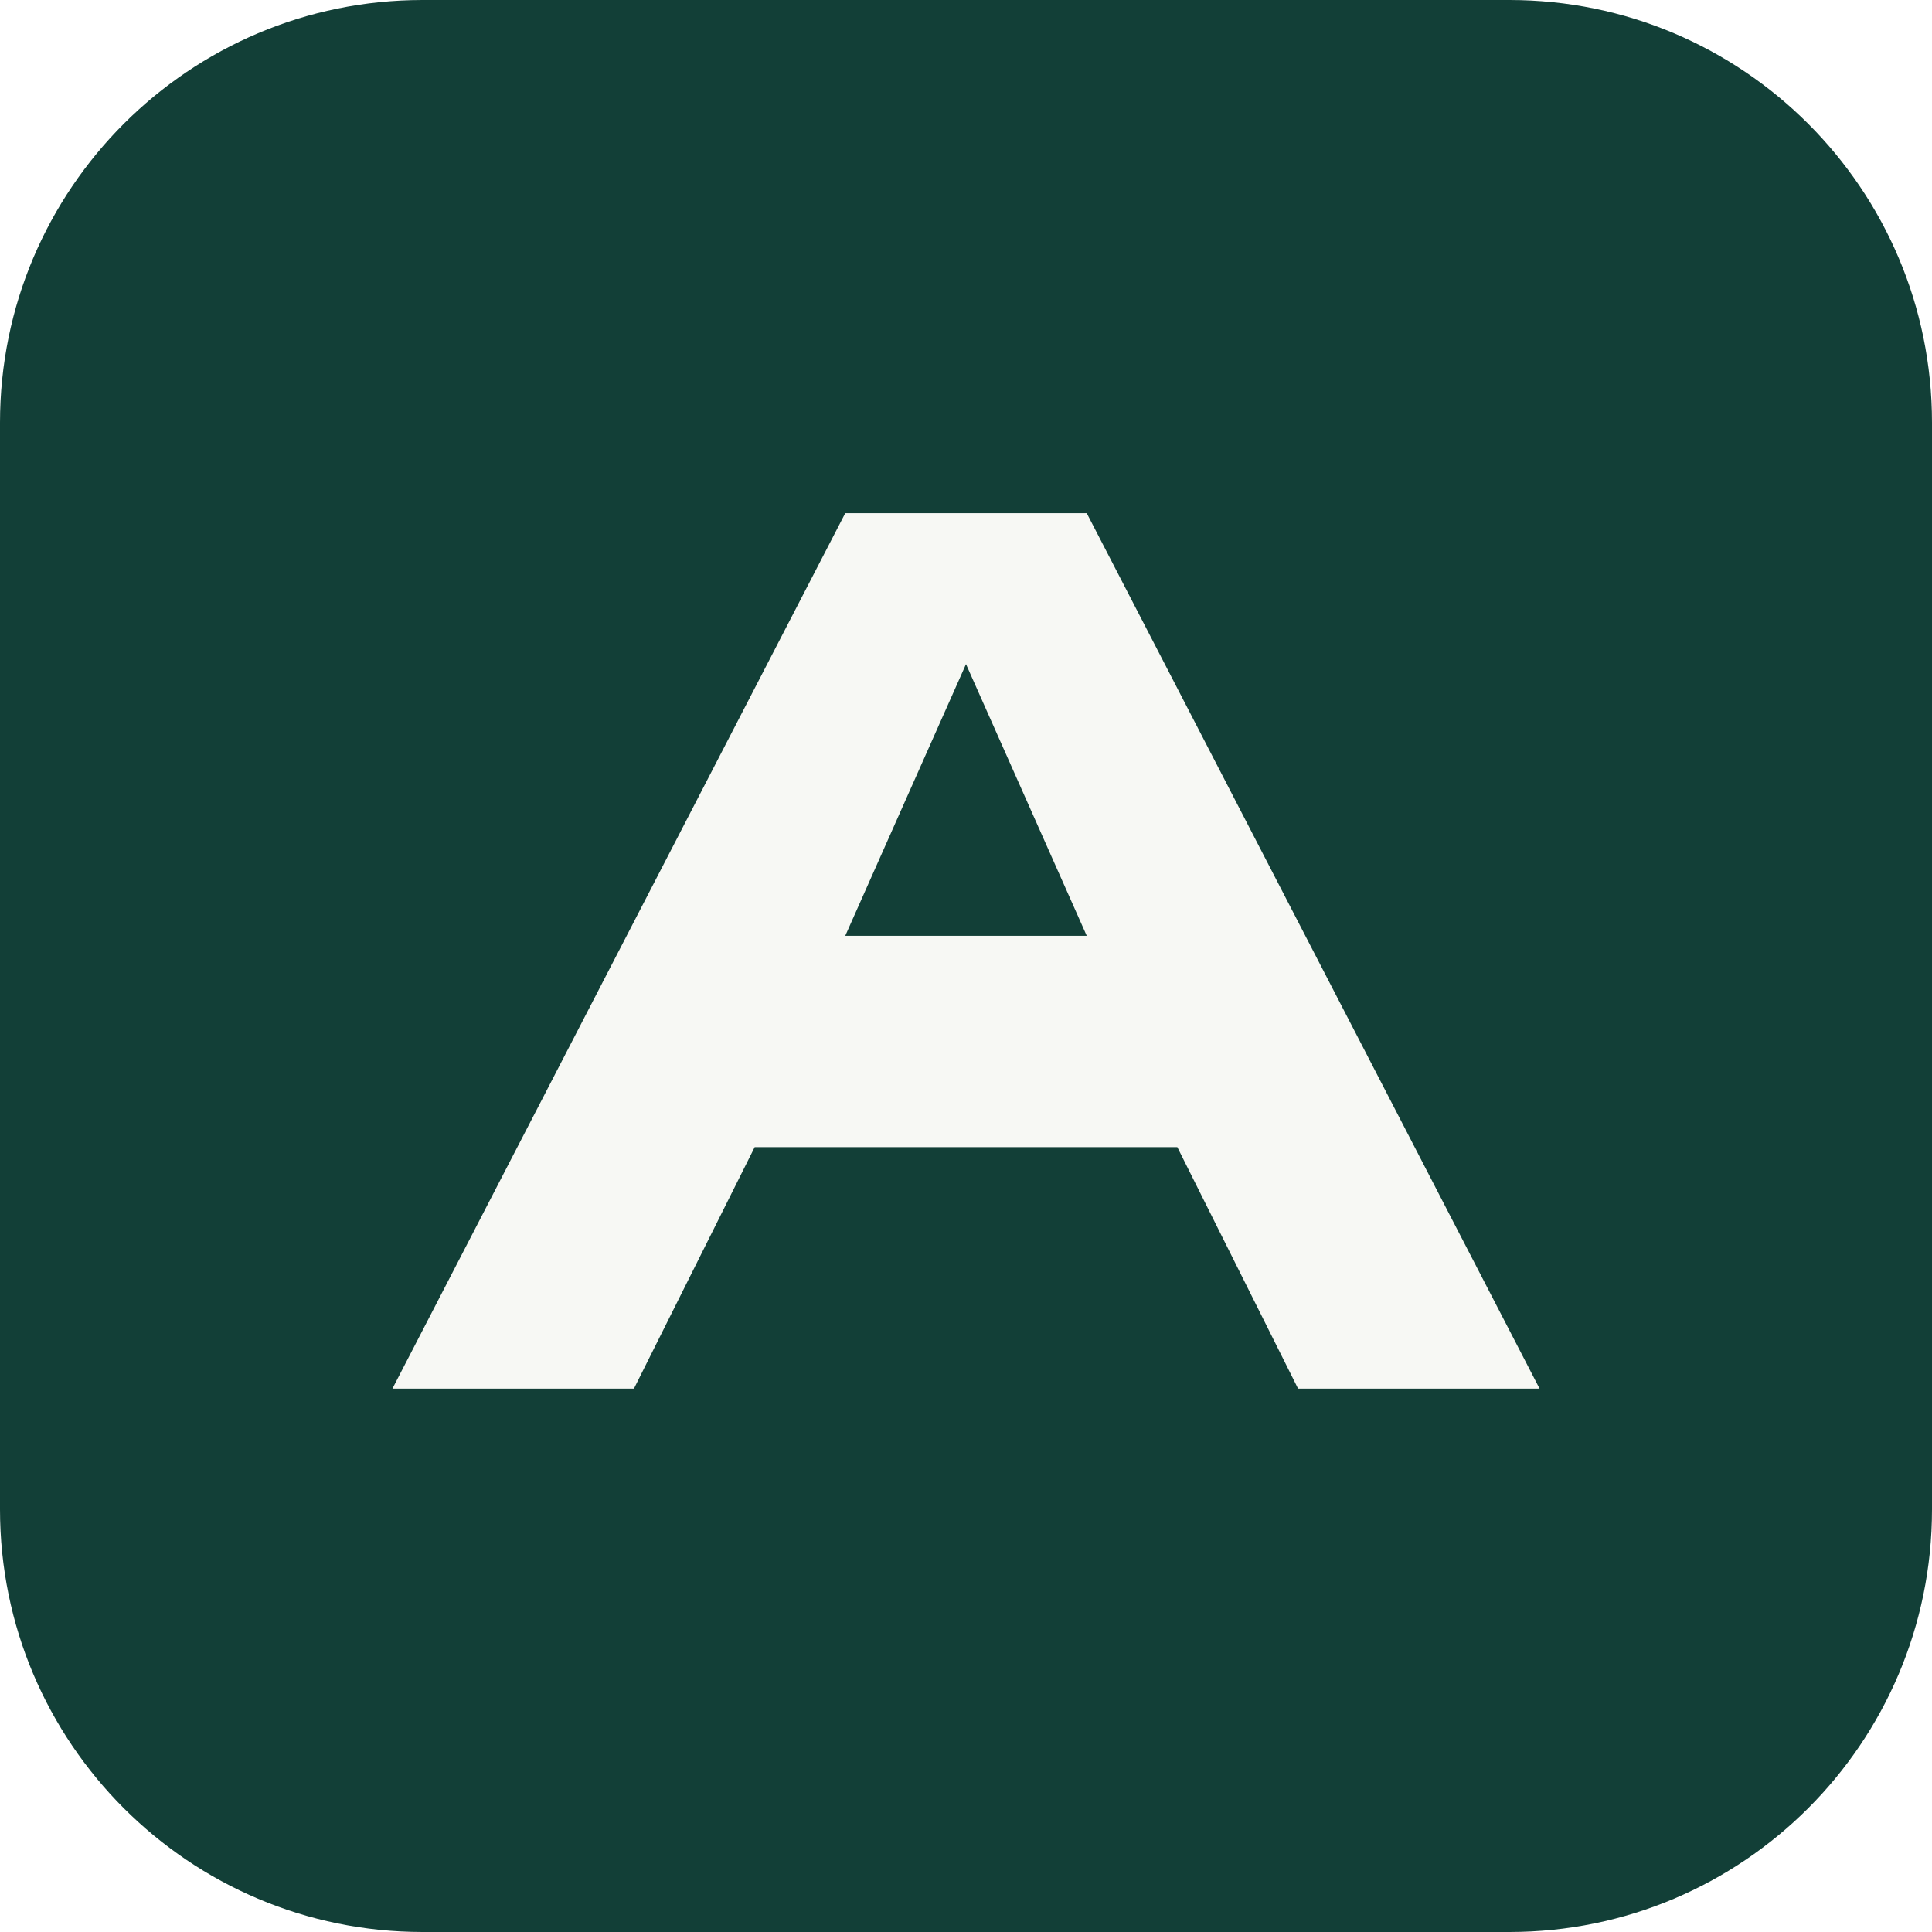
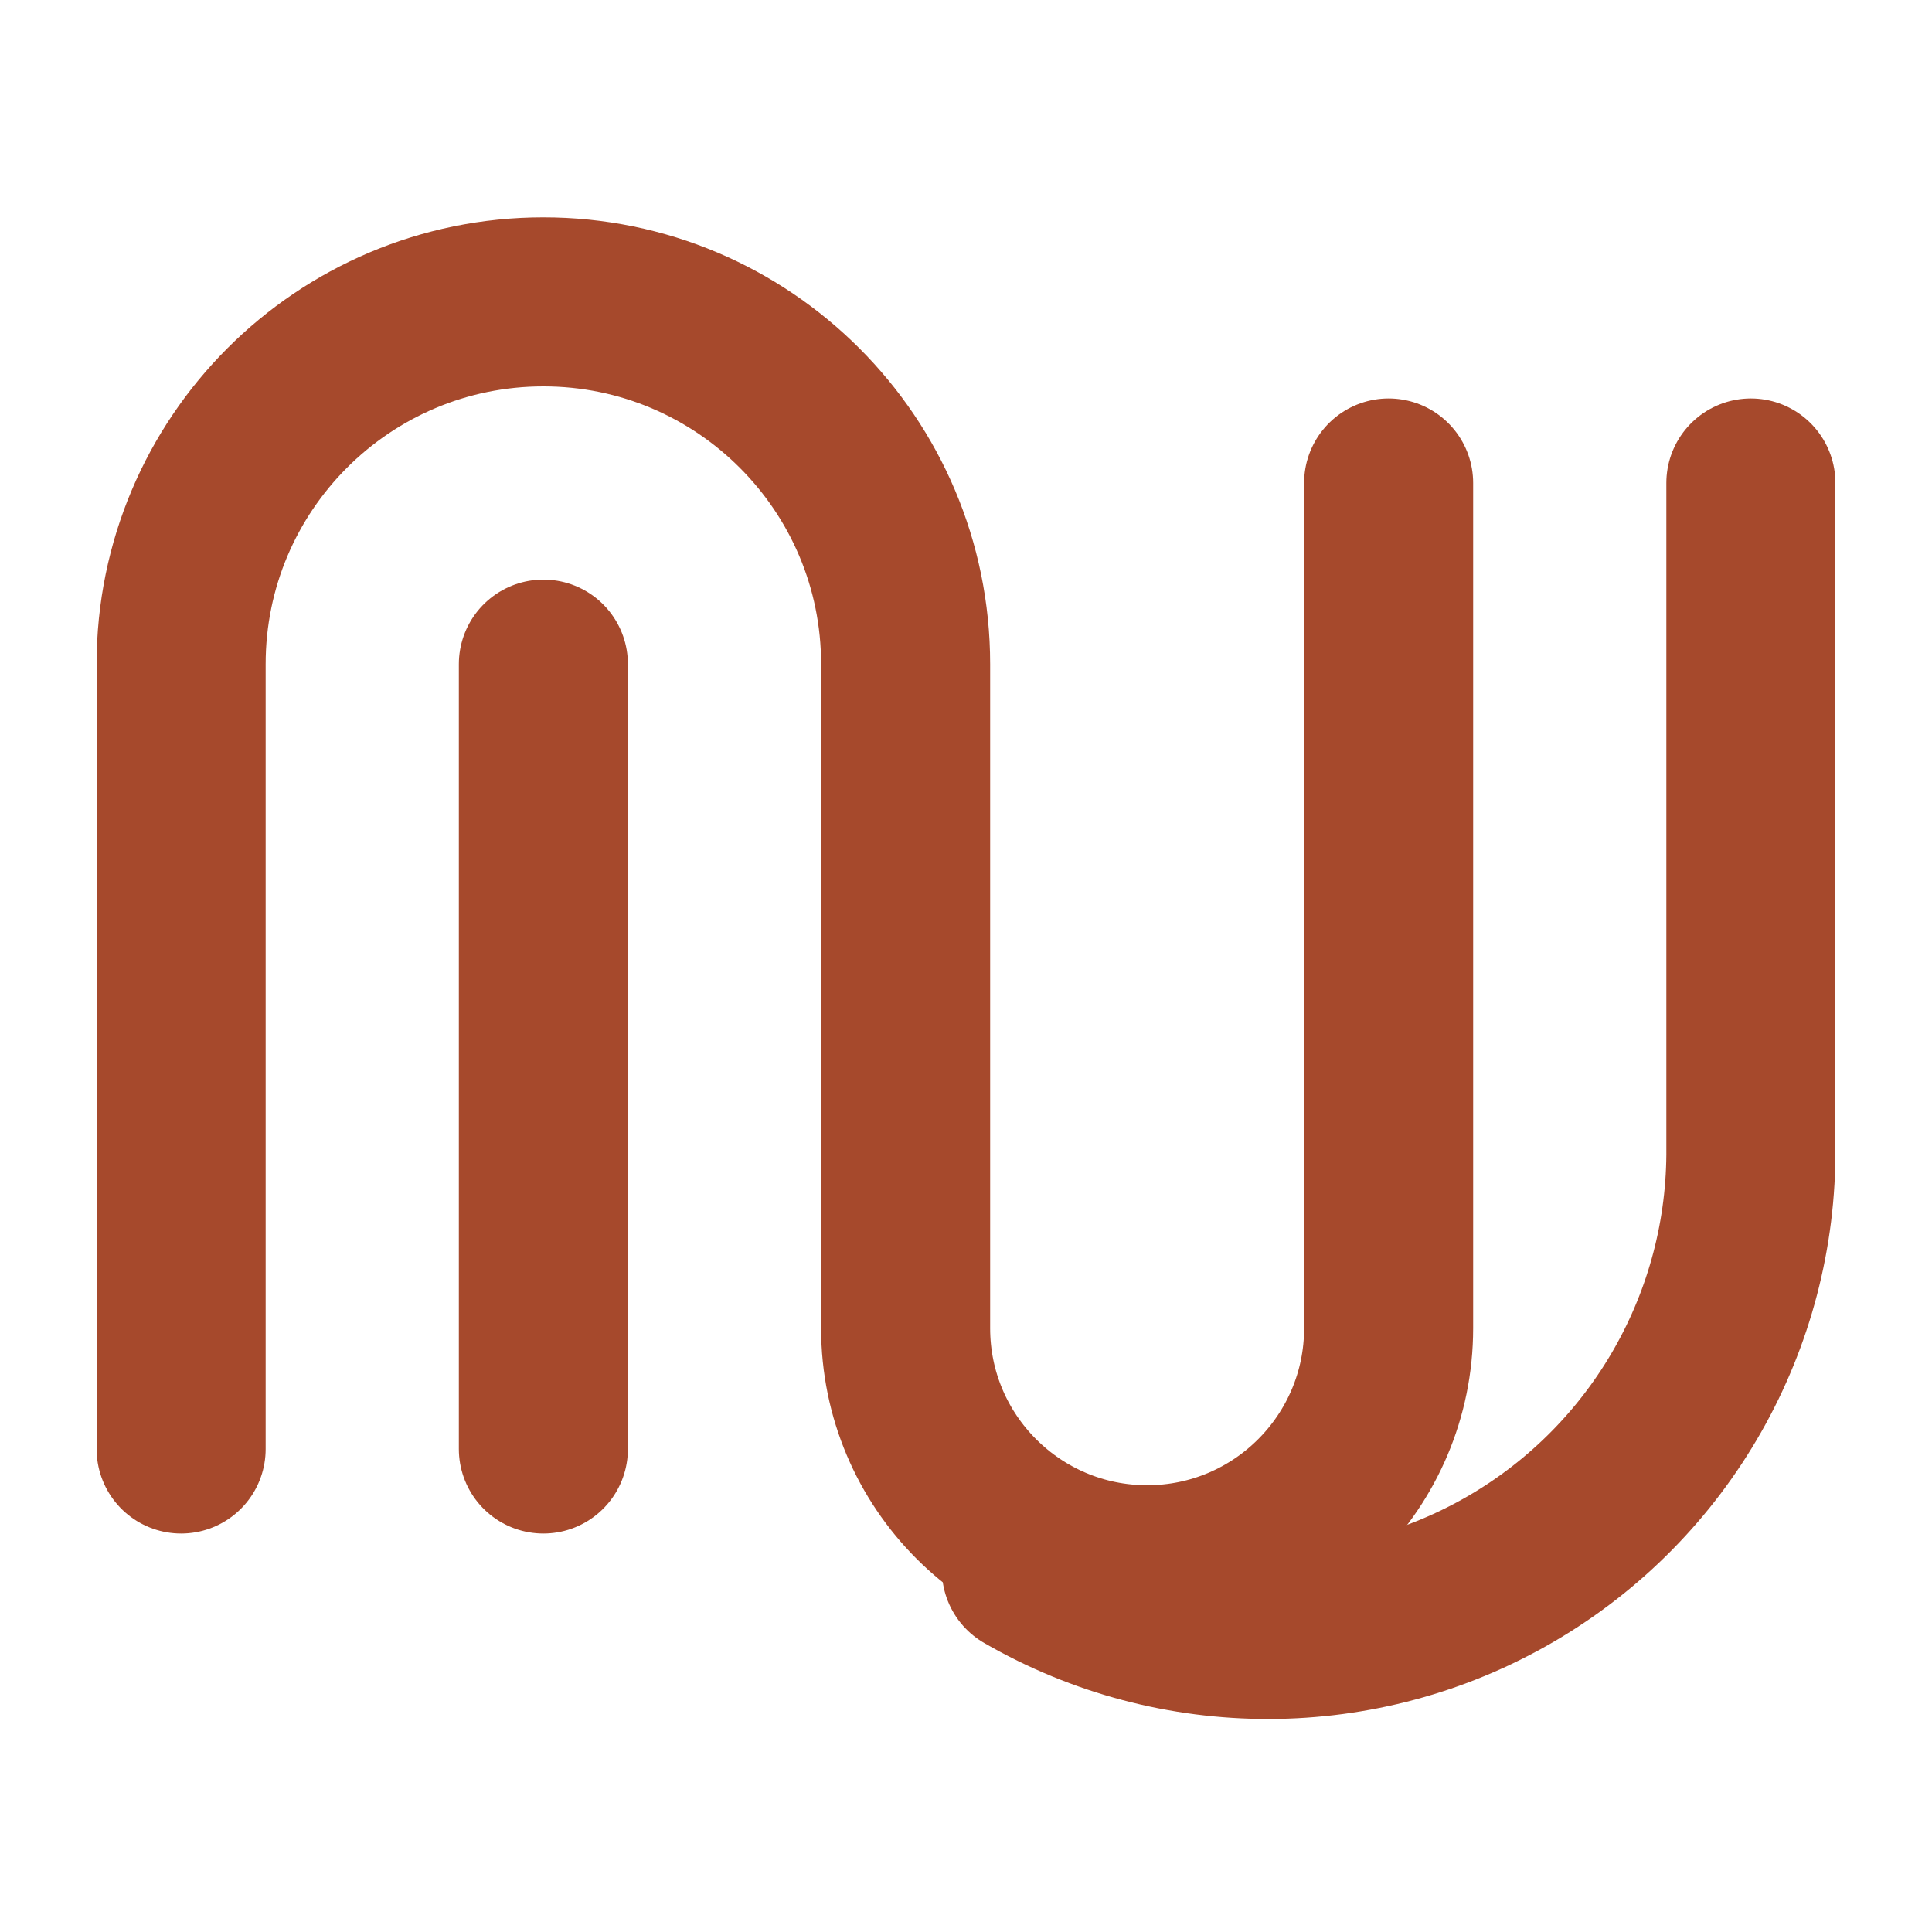
- <svg xmlns="http://www.w3.org/2000/svg" viewBox="0 0 64 64">
-   <rect width="64" height="64" rx="14" fill="#123f37" />
-   <path d="M13 46 28 17h8l15 29h-8l-4-8H25l-4 8zm15-15h8l-4-9z" fill="#f7f8f4" />
+ <svg xmlns="http://www.w3.org/2000/svg" viewBox="0 0 32 32" fill="none" stroke="#a6492c" stroke-width="2.8" stroke-linecap="round">
+   <path d="M3 24V11a6 6 0 0 1 12 0v11a4 4 0 0 0 8 0V8" />
+   <path d="M9 24V11m8 15a8 8 0 0 0 12-7V8" />
</svg>
